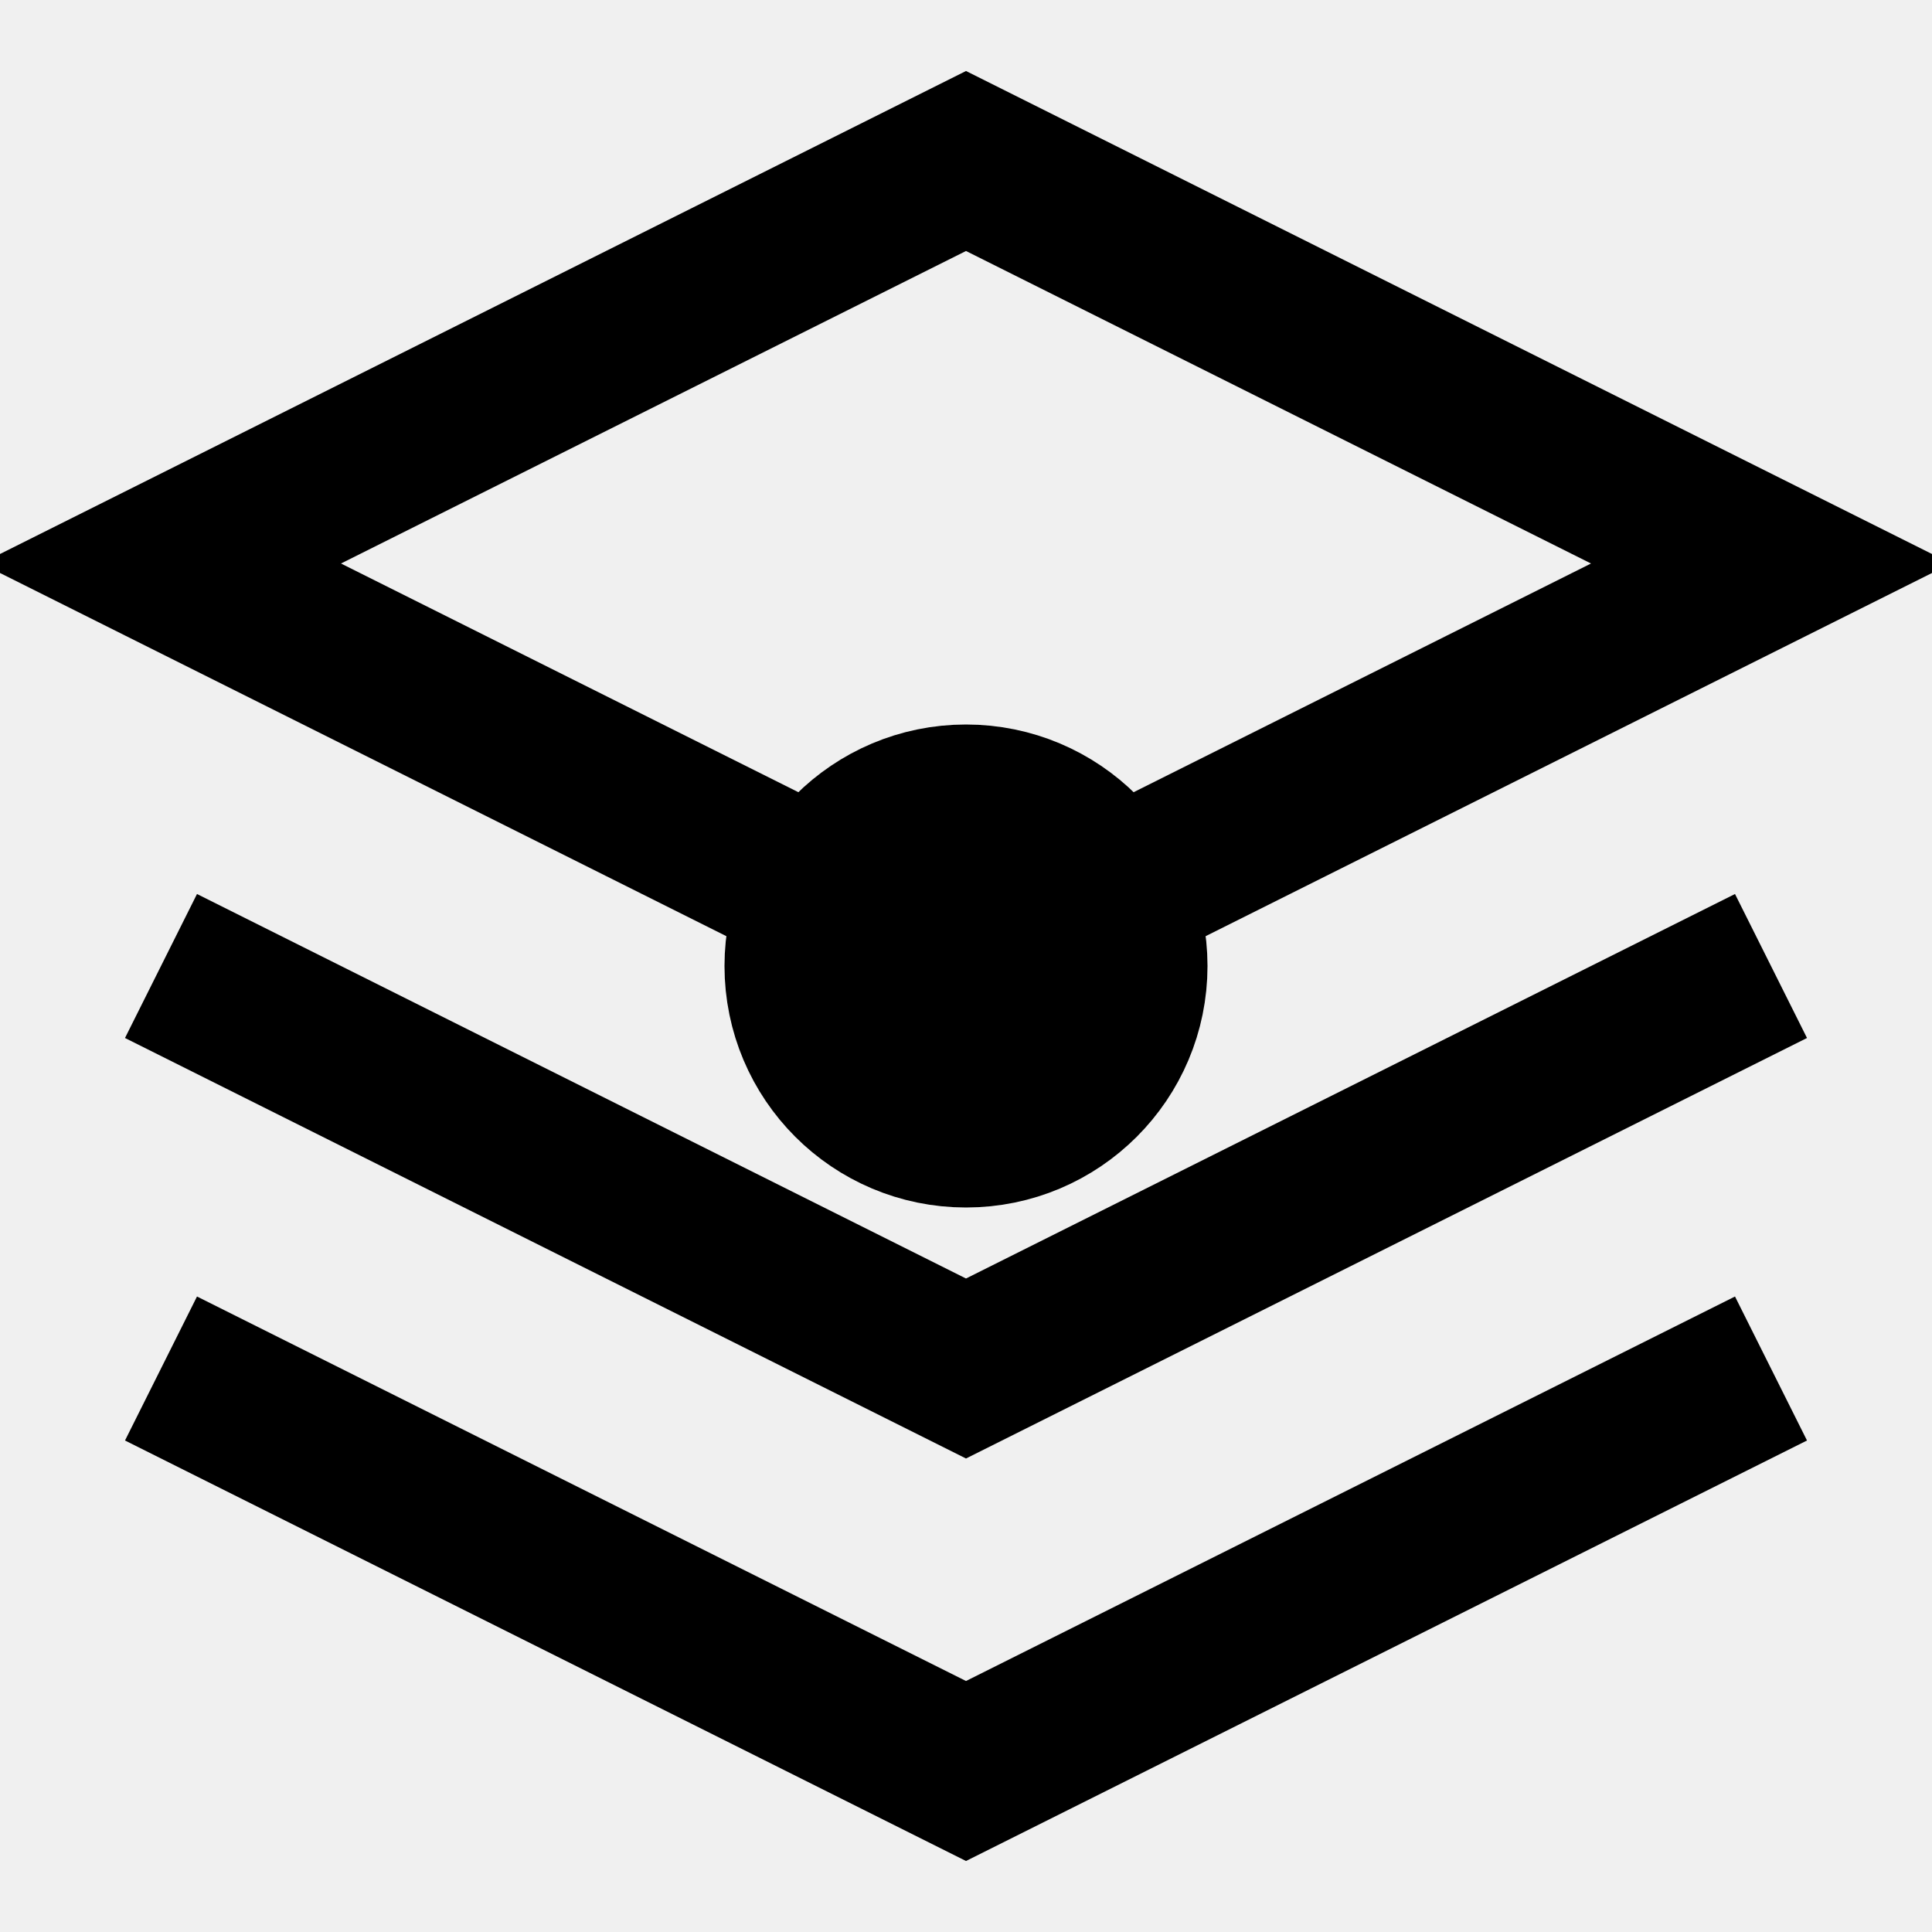
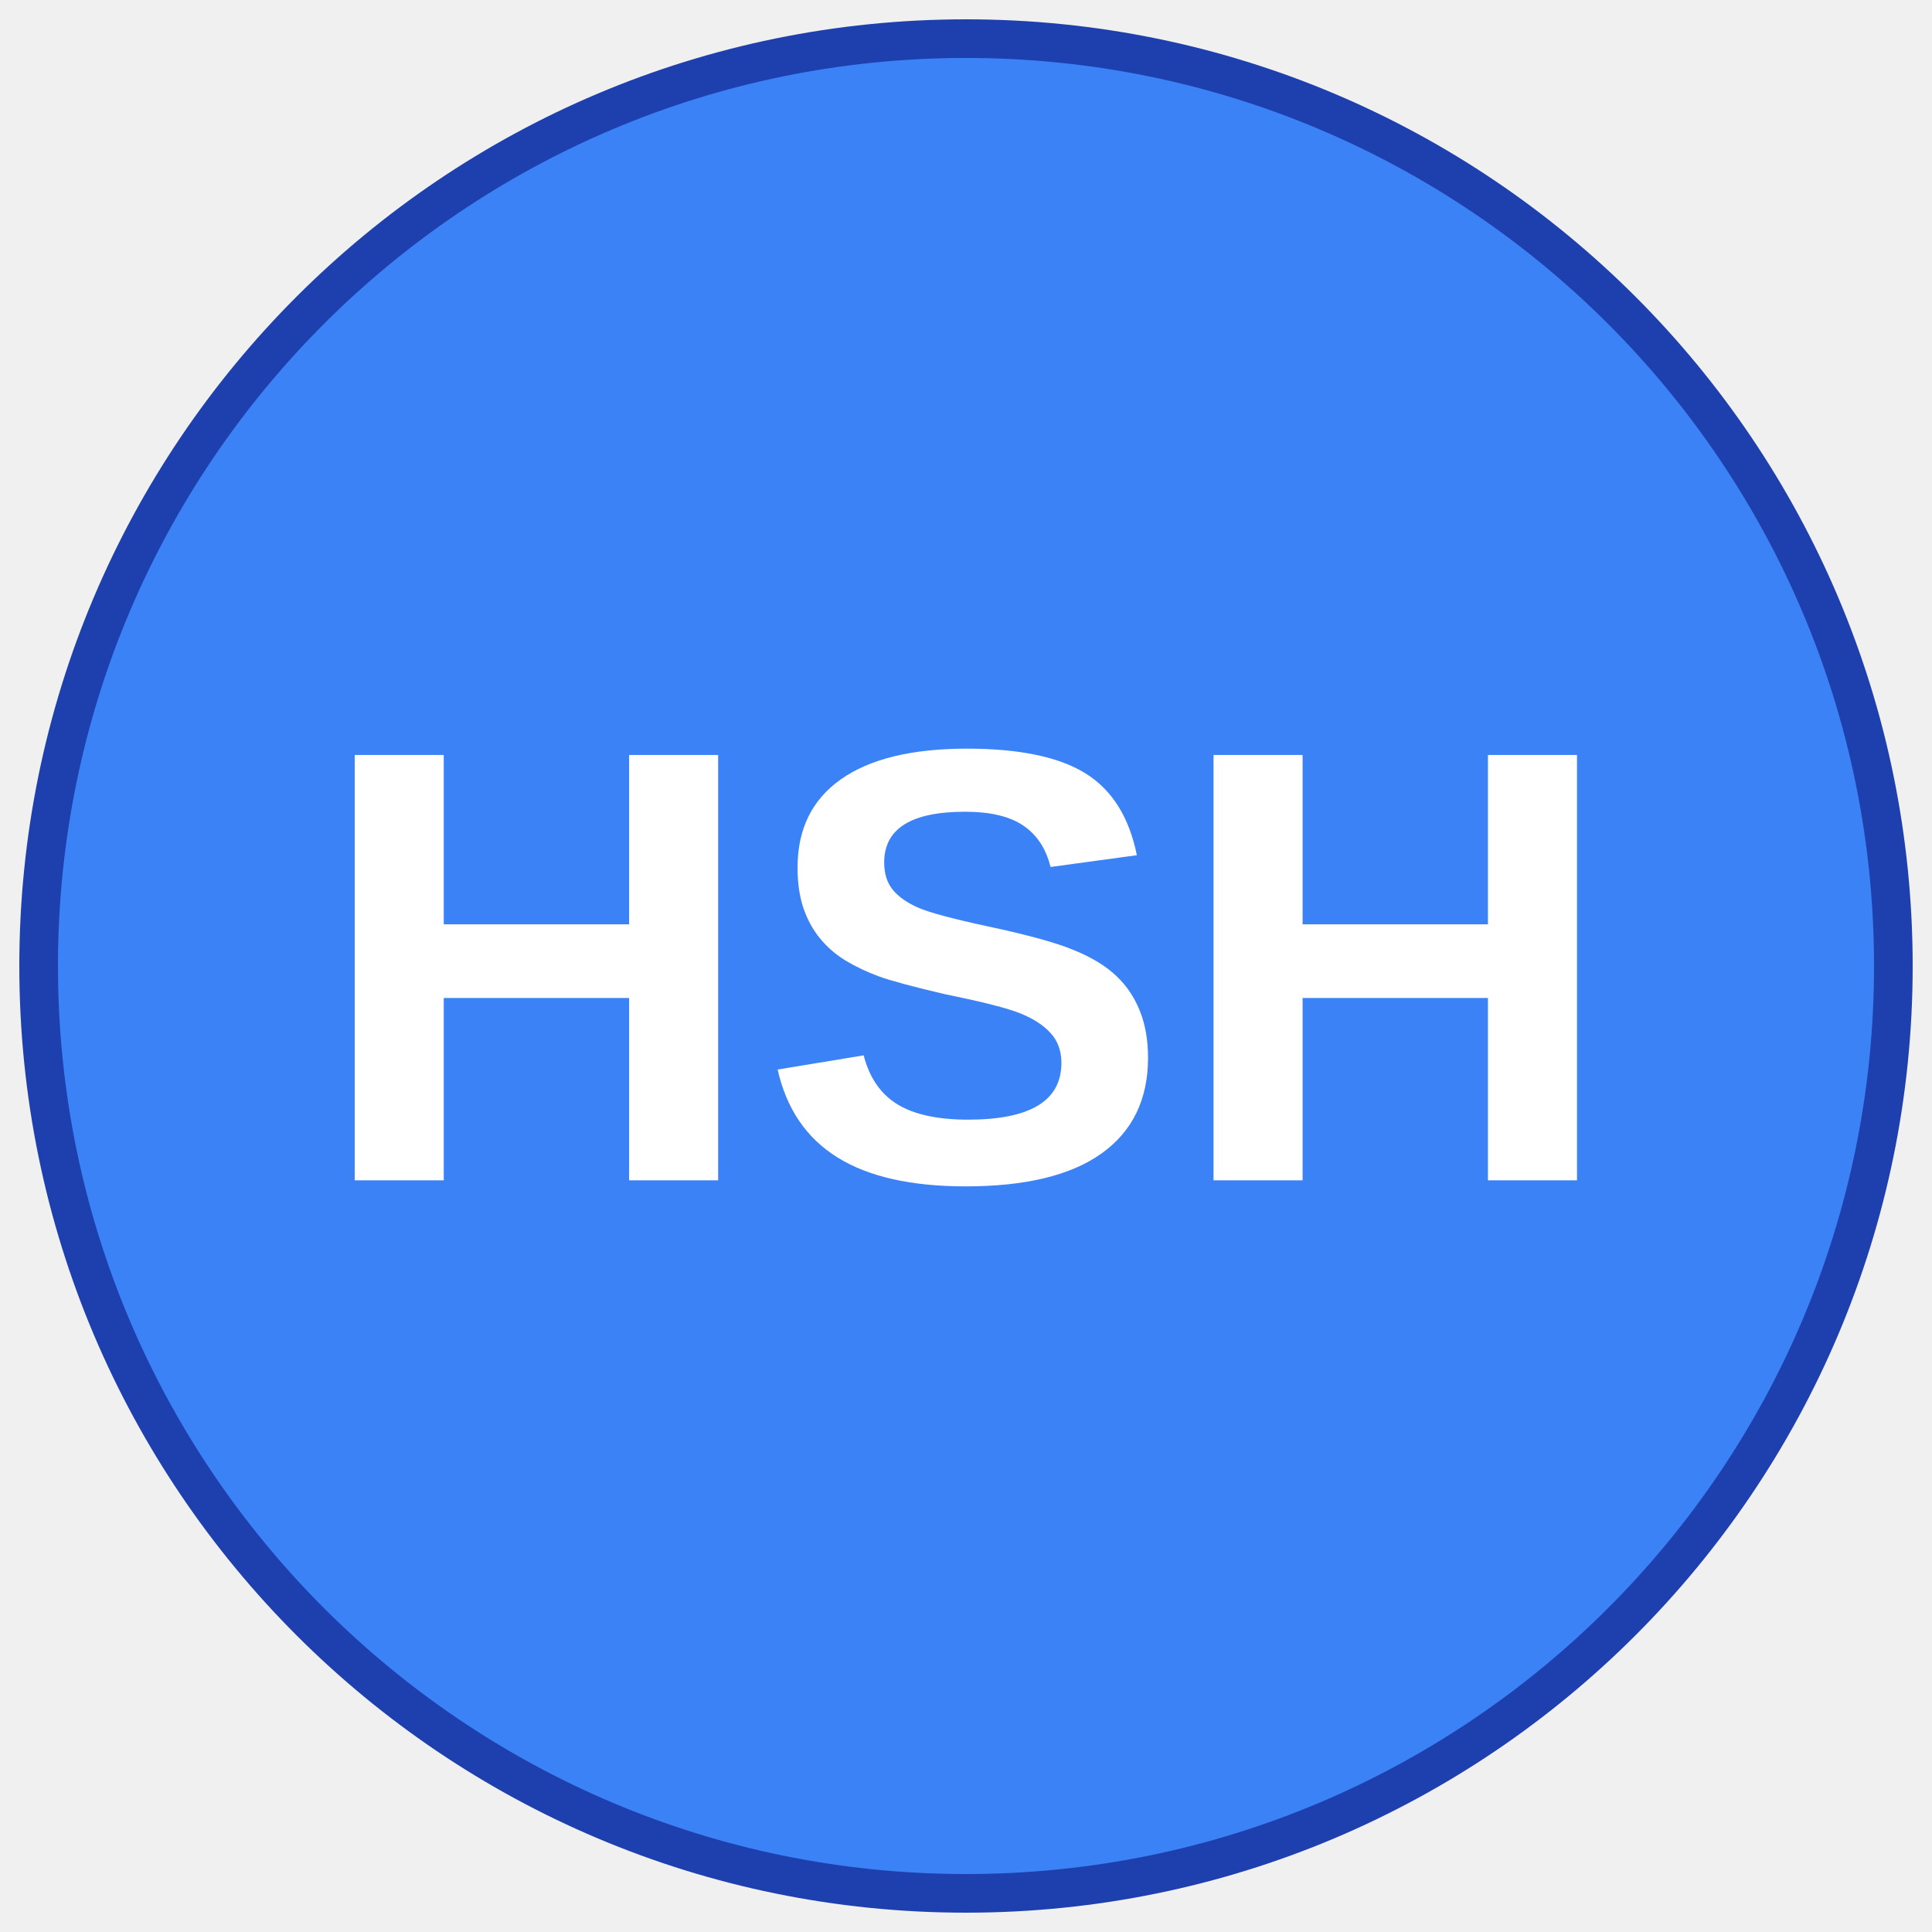
- <svg xmlns="http://www.w3.org/2000/svg" viewBox="0 0 24 24" fill="none" stroke="currentColor" stroke-width="2">
-   <path d="M12 2L2 7l10 5 10-5-10-5z" />
-   <path d="M2 17l10 5 10-5" />
-   <path d="M2 12l10 5 10-5" />
-   <circle cx="12" cy="12" r="2" fill="currentColor" />
+ <svg xmlns="http://www.w3.org/2000/svg" viewBox="0 0 100 100">
+   <circle cx="50" cy="50" r="48" fill="#3b82f6" stroke="#1e40af" stroke-width="2" />
+   <text x="50" y="50" font-family="Arial, sans-serif" font-size="32" font-weight="bold" fill="white" text-anchor="middle" dominant-baseline="central">HSH</text>
</svg>
